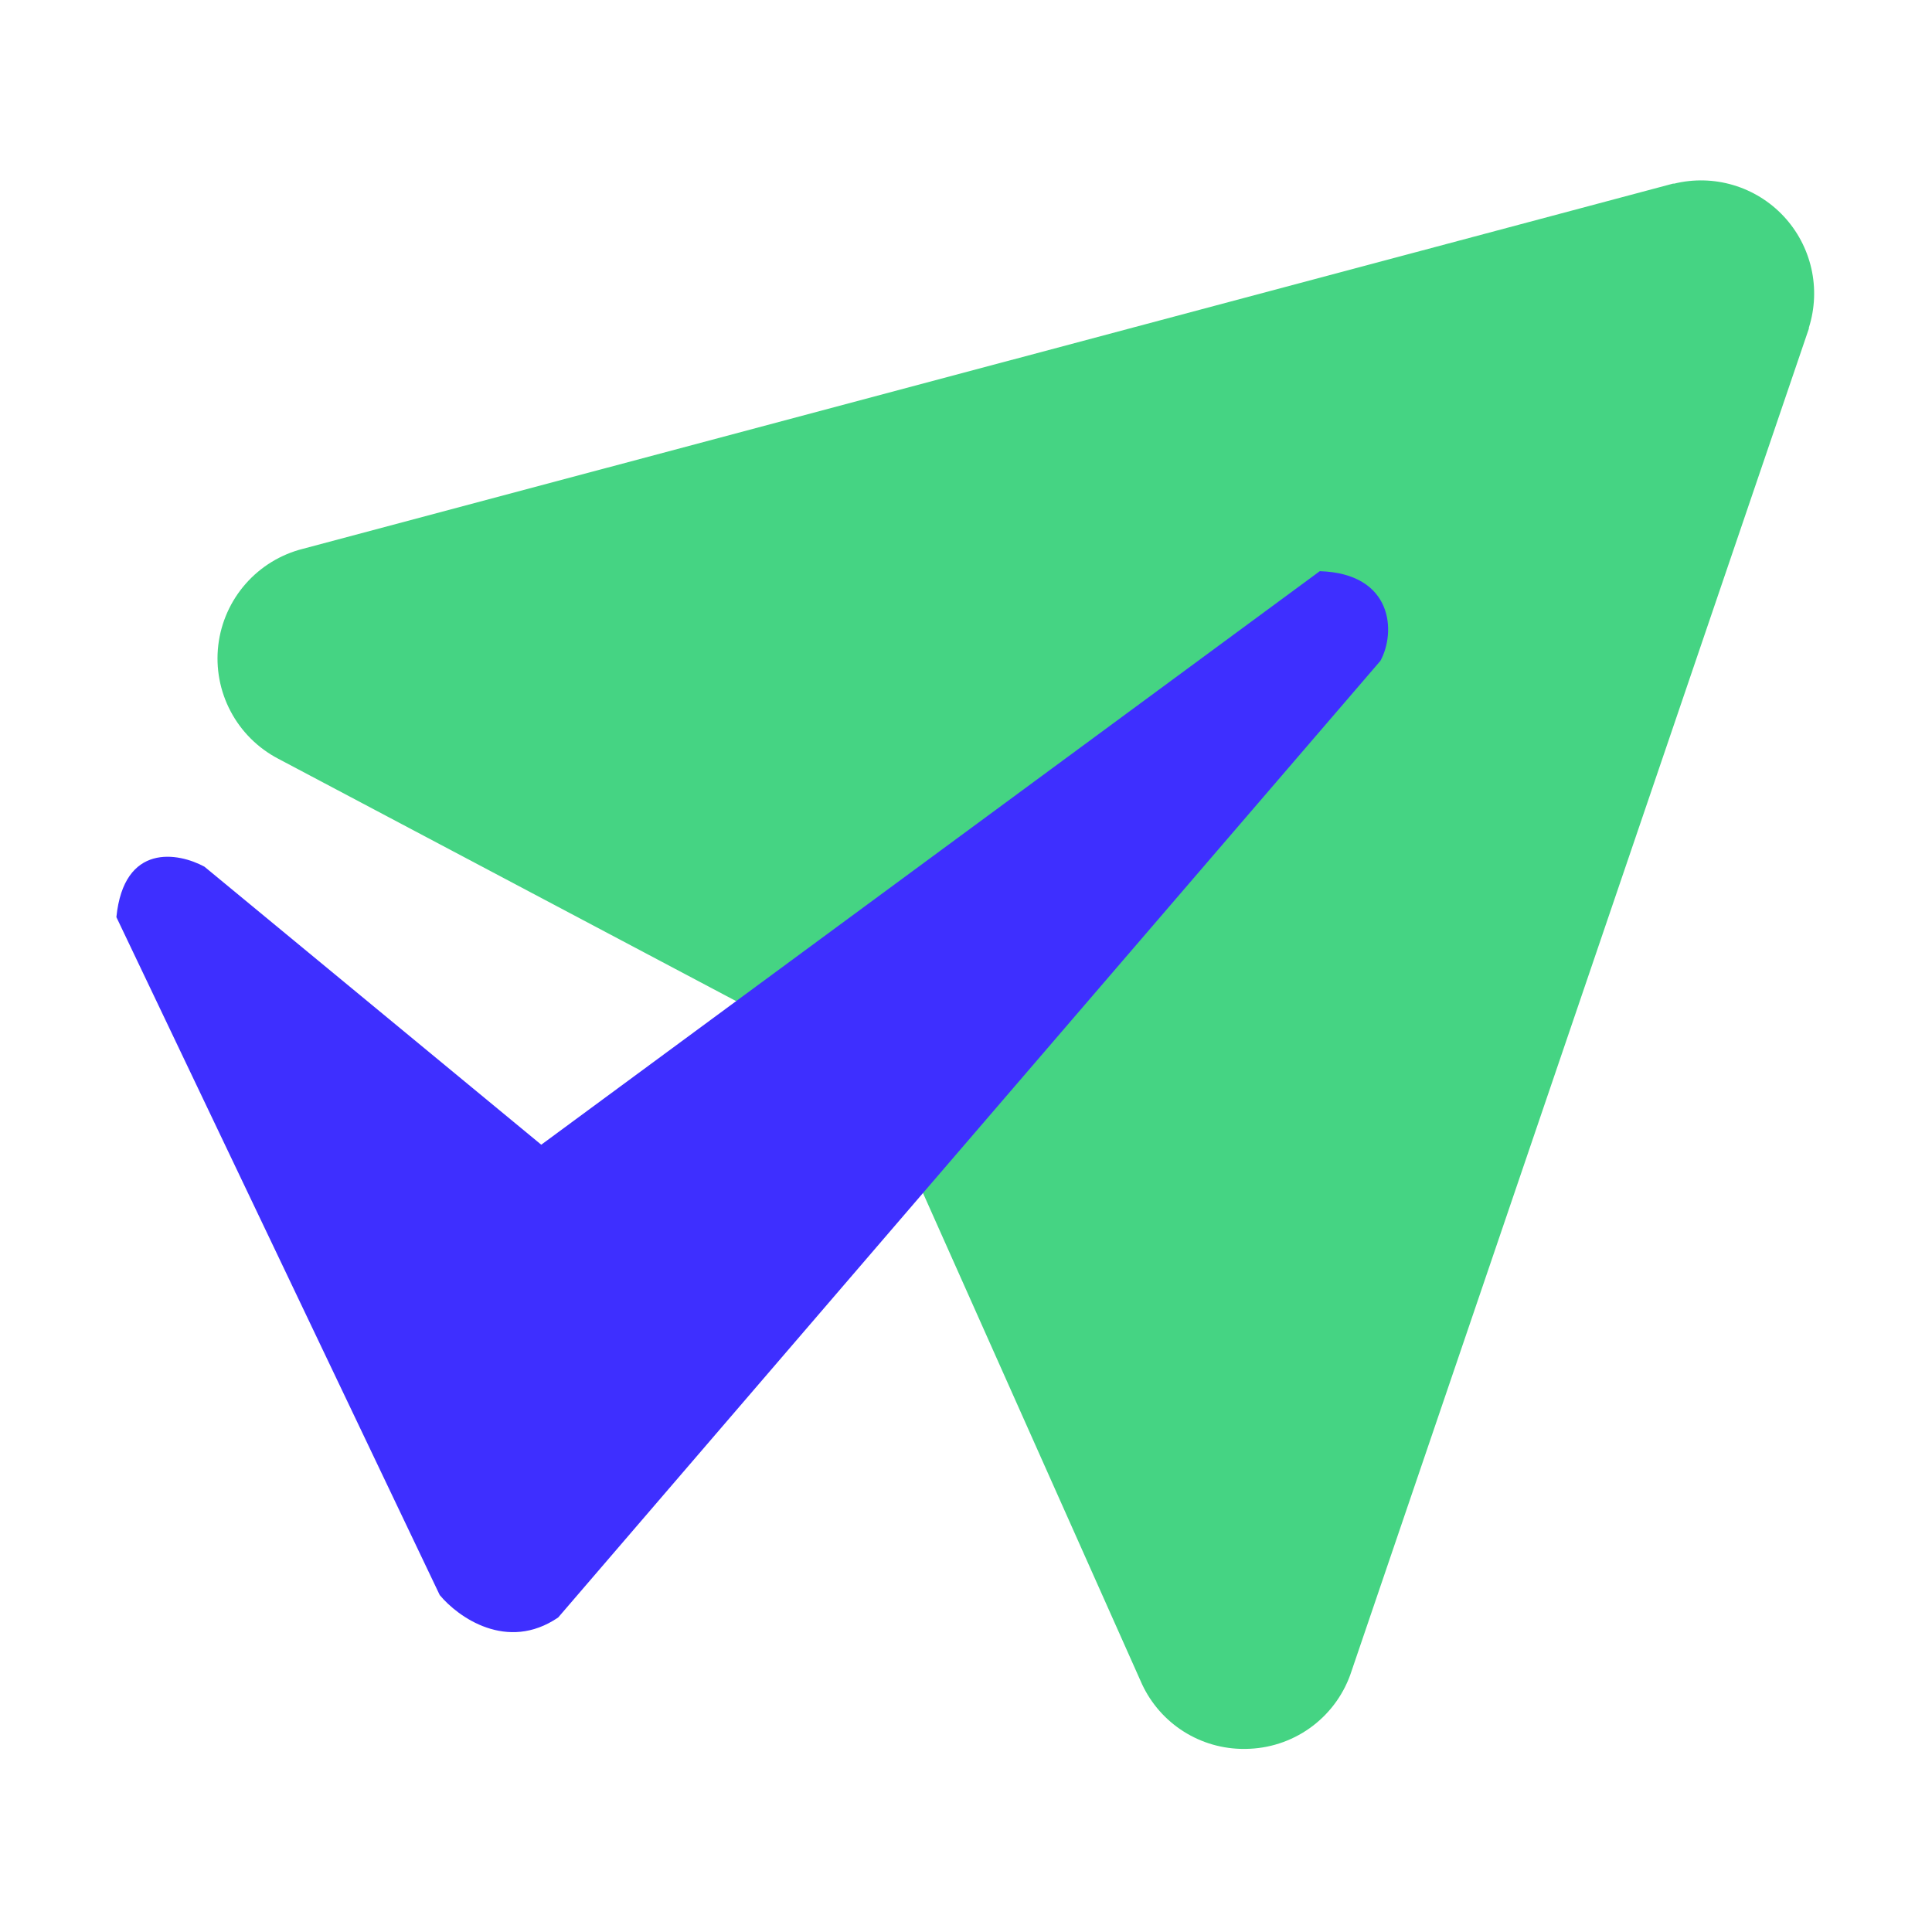
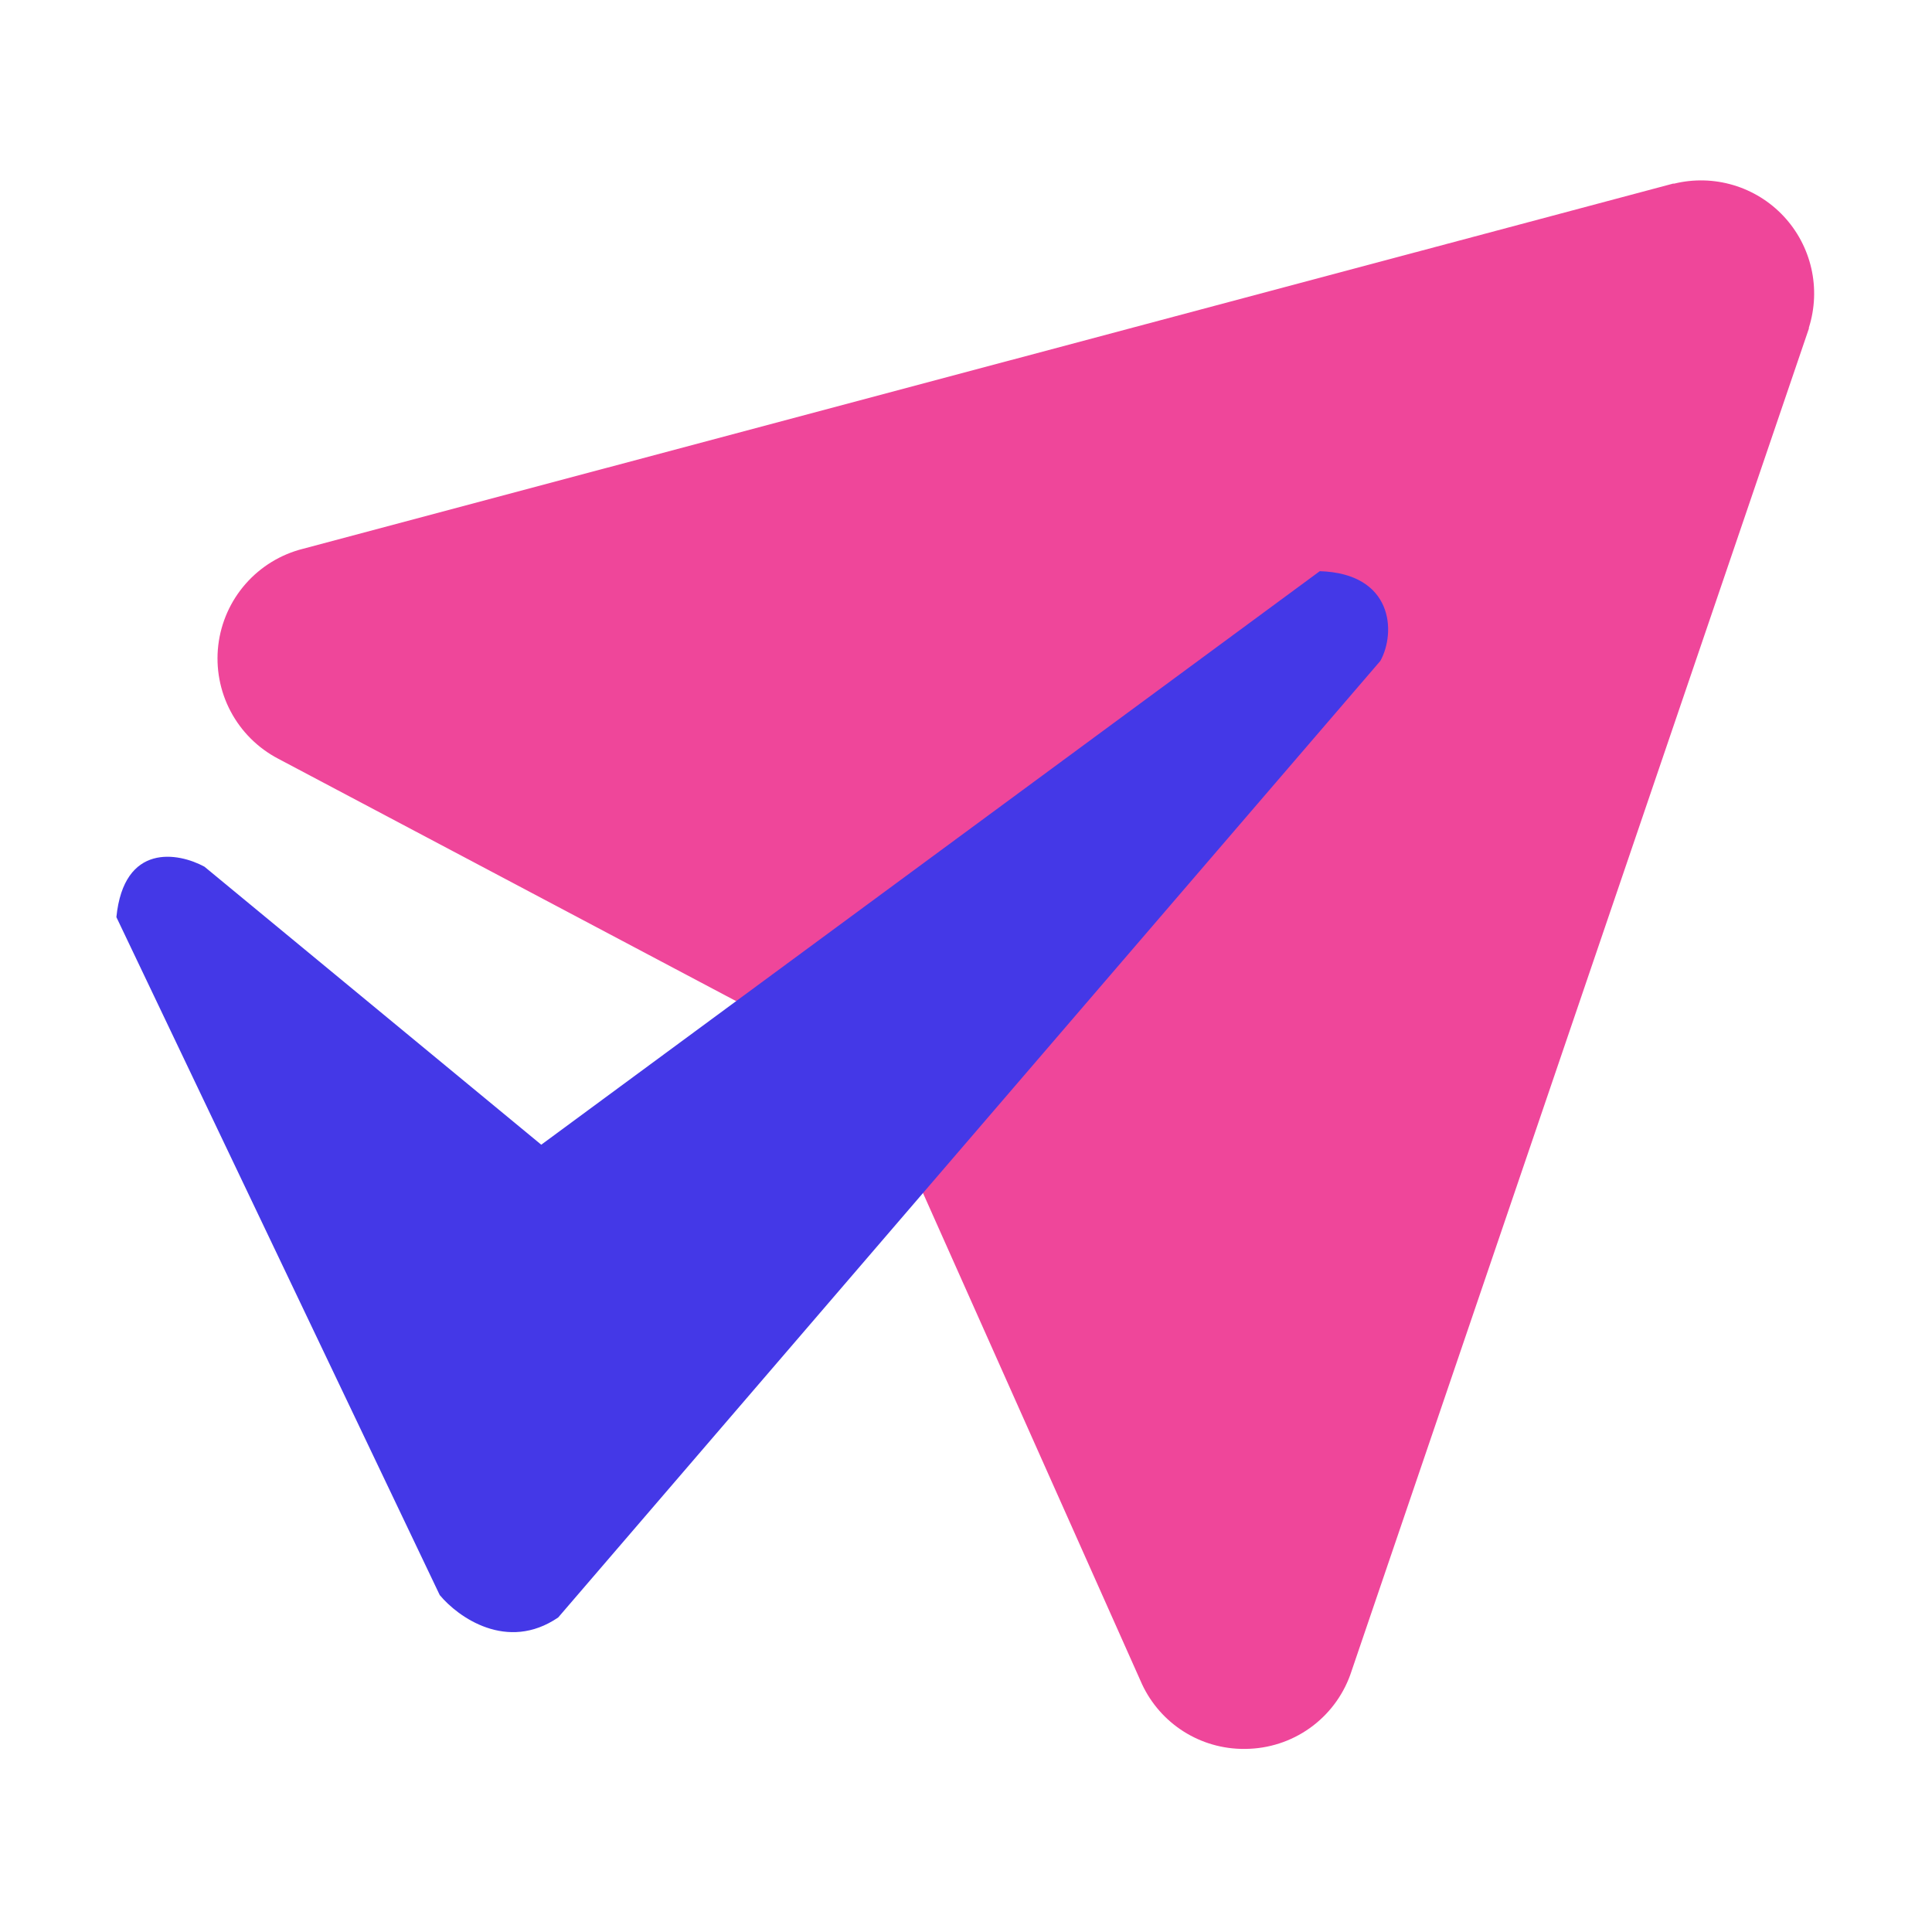
<svg xmlns="http://www.w3.org/2000/svg" width="332" height="332" viewBox="0 0 332 332" fill="none">
-   <path d="M310.846 56.289C310.846 56.289 310.842 56.41 310.84 56.471L232.268 287.115C231.07 290.864 228.754 294.157 225.631 296.552C222.508 298.947 218.727 300.329 214.796 300.513C214.235 300.543 213.676 300.548 213.118 300.529C209.443 300.416 205.878 299.254 202.842 297.18C199.807 295.107 197.428 292.208 195.987 288.826L154.87 196.629C154.458 195.705 154.346 194.676 154.547 193.685C154.748 192.694 155.254 191.79 155.993 191.1L228.703 123.164C230.51 121.386 231.552 118.974 231.605 116.44C231.659 113.906 230.72 111.451 228.99 109.599C227.259 107.747 224.874 106.645 222.342 106.526C219.811 106.408 217.333 107.283 215.437 108.966L142.691 176.901C141.952 177.592 141.017 178.035 140.014 178.169C139.012 178.303 137.992 178.12 137.099 177.647L47.817 130.384C44.325 128.56 41.469 125.718 39.629 122.235C37.788 118.752 37.049 114.792 37.51 110.879C37.971 106.967 39.61 103.287 42.21 100.327C44.81 97.367 48.248 95.267 52.068 94.305L287.509 31.551L287.691 31.557C291.04 30.737 294.548 30.824 297.853 31.807C301.158 32.79 304.143 34.635 306.5 37.153C308.856 39.67 310.501 42.769 311.265 46.132C312.029 49.495 311.884 53 310.846 56.289Z" fill="#45D483" />
-   <path d="M35.134 148.935L93.011 196.71L226.796 98.152C239.42 98.555 239.918 108.644 237.207 113.567L95.922 277.95C87.143 283.936 78.692 277.878 75.564 274.1L20 157.6C21.296 144.8 30.629 146.49 35.134 148.935Z" fill="#3E2FFF" />
+   <path d="M310.846 56.289C310.846 56.289 310.842 56.41 310.84 56.471L232.268 287.115C231.07 290.864 228.754 294.157 225.631 296.552C222.508 298.947 218.727 300.329 214.796 300.513C214.235 300.543 213.676 300.548 213.118 300.529C209.443 300.416 205.878 299.254 202.842 297.18C199.807 295.107 197.428 292.208 195.987 288.826L154.87 196.629C154.458 195.705 154.346 194.676 154.547 193.685C154.748 192.694 155.254 191.79 155.993 191.1L228.703 123.164C230.51 121.386 231.552 118.974 231.605 116.44C231.659 113.906 230.72 111.451 228.99 109.599C227.259 107.747 224.874 106.645 222.342 106.526C219.811 106.408 217.333 107.283 215.437 108.966L142.691 176.901C141.952 177.592 141.017 178.035 140.014 178.169C139.012 178.303 137.992 178.12 137.099 177.647L47.817 130.384C44.325 128.56 41.469 125.718 39.628 122.235C37.788 118.752 37.049 114.792 37.51 110.879C37.971 106.967 39.61 103.287 42.21 100.327C44.81 97.367 48.248 95.267 52.068 94.305L287.509 31.551L287.691 31.557C291.04 30.737 294.548 30.824 297.853 31.807C301.158 32.79 304.143 34.635 306.5 37.153C308.856 39.67 310.501 42.769 311.265 46.132C312.029 49.495 311.884 53 310.846 56.289Z" fill="#EF469A" />
+   <path d="M35.134 148.935L93.011 196.71L226.796 98.152C239.42 98.555 239.918 108.644 237.207 113.567L95.922 277.95C87.143 283.936 78.692 277.878 75.564 274.1L20 157.6C21.296 144.8 30.629 146.49 35.134 148.935Z" fill="#4438E7" />
</svg>
